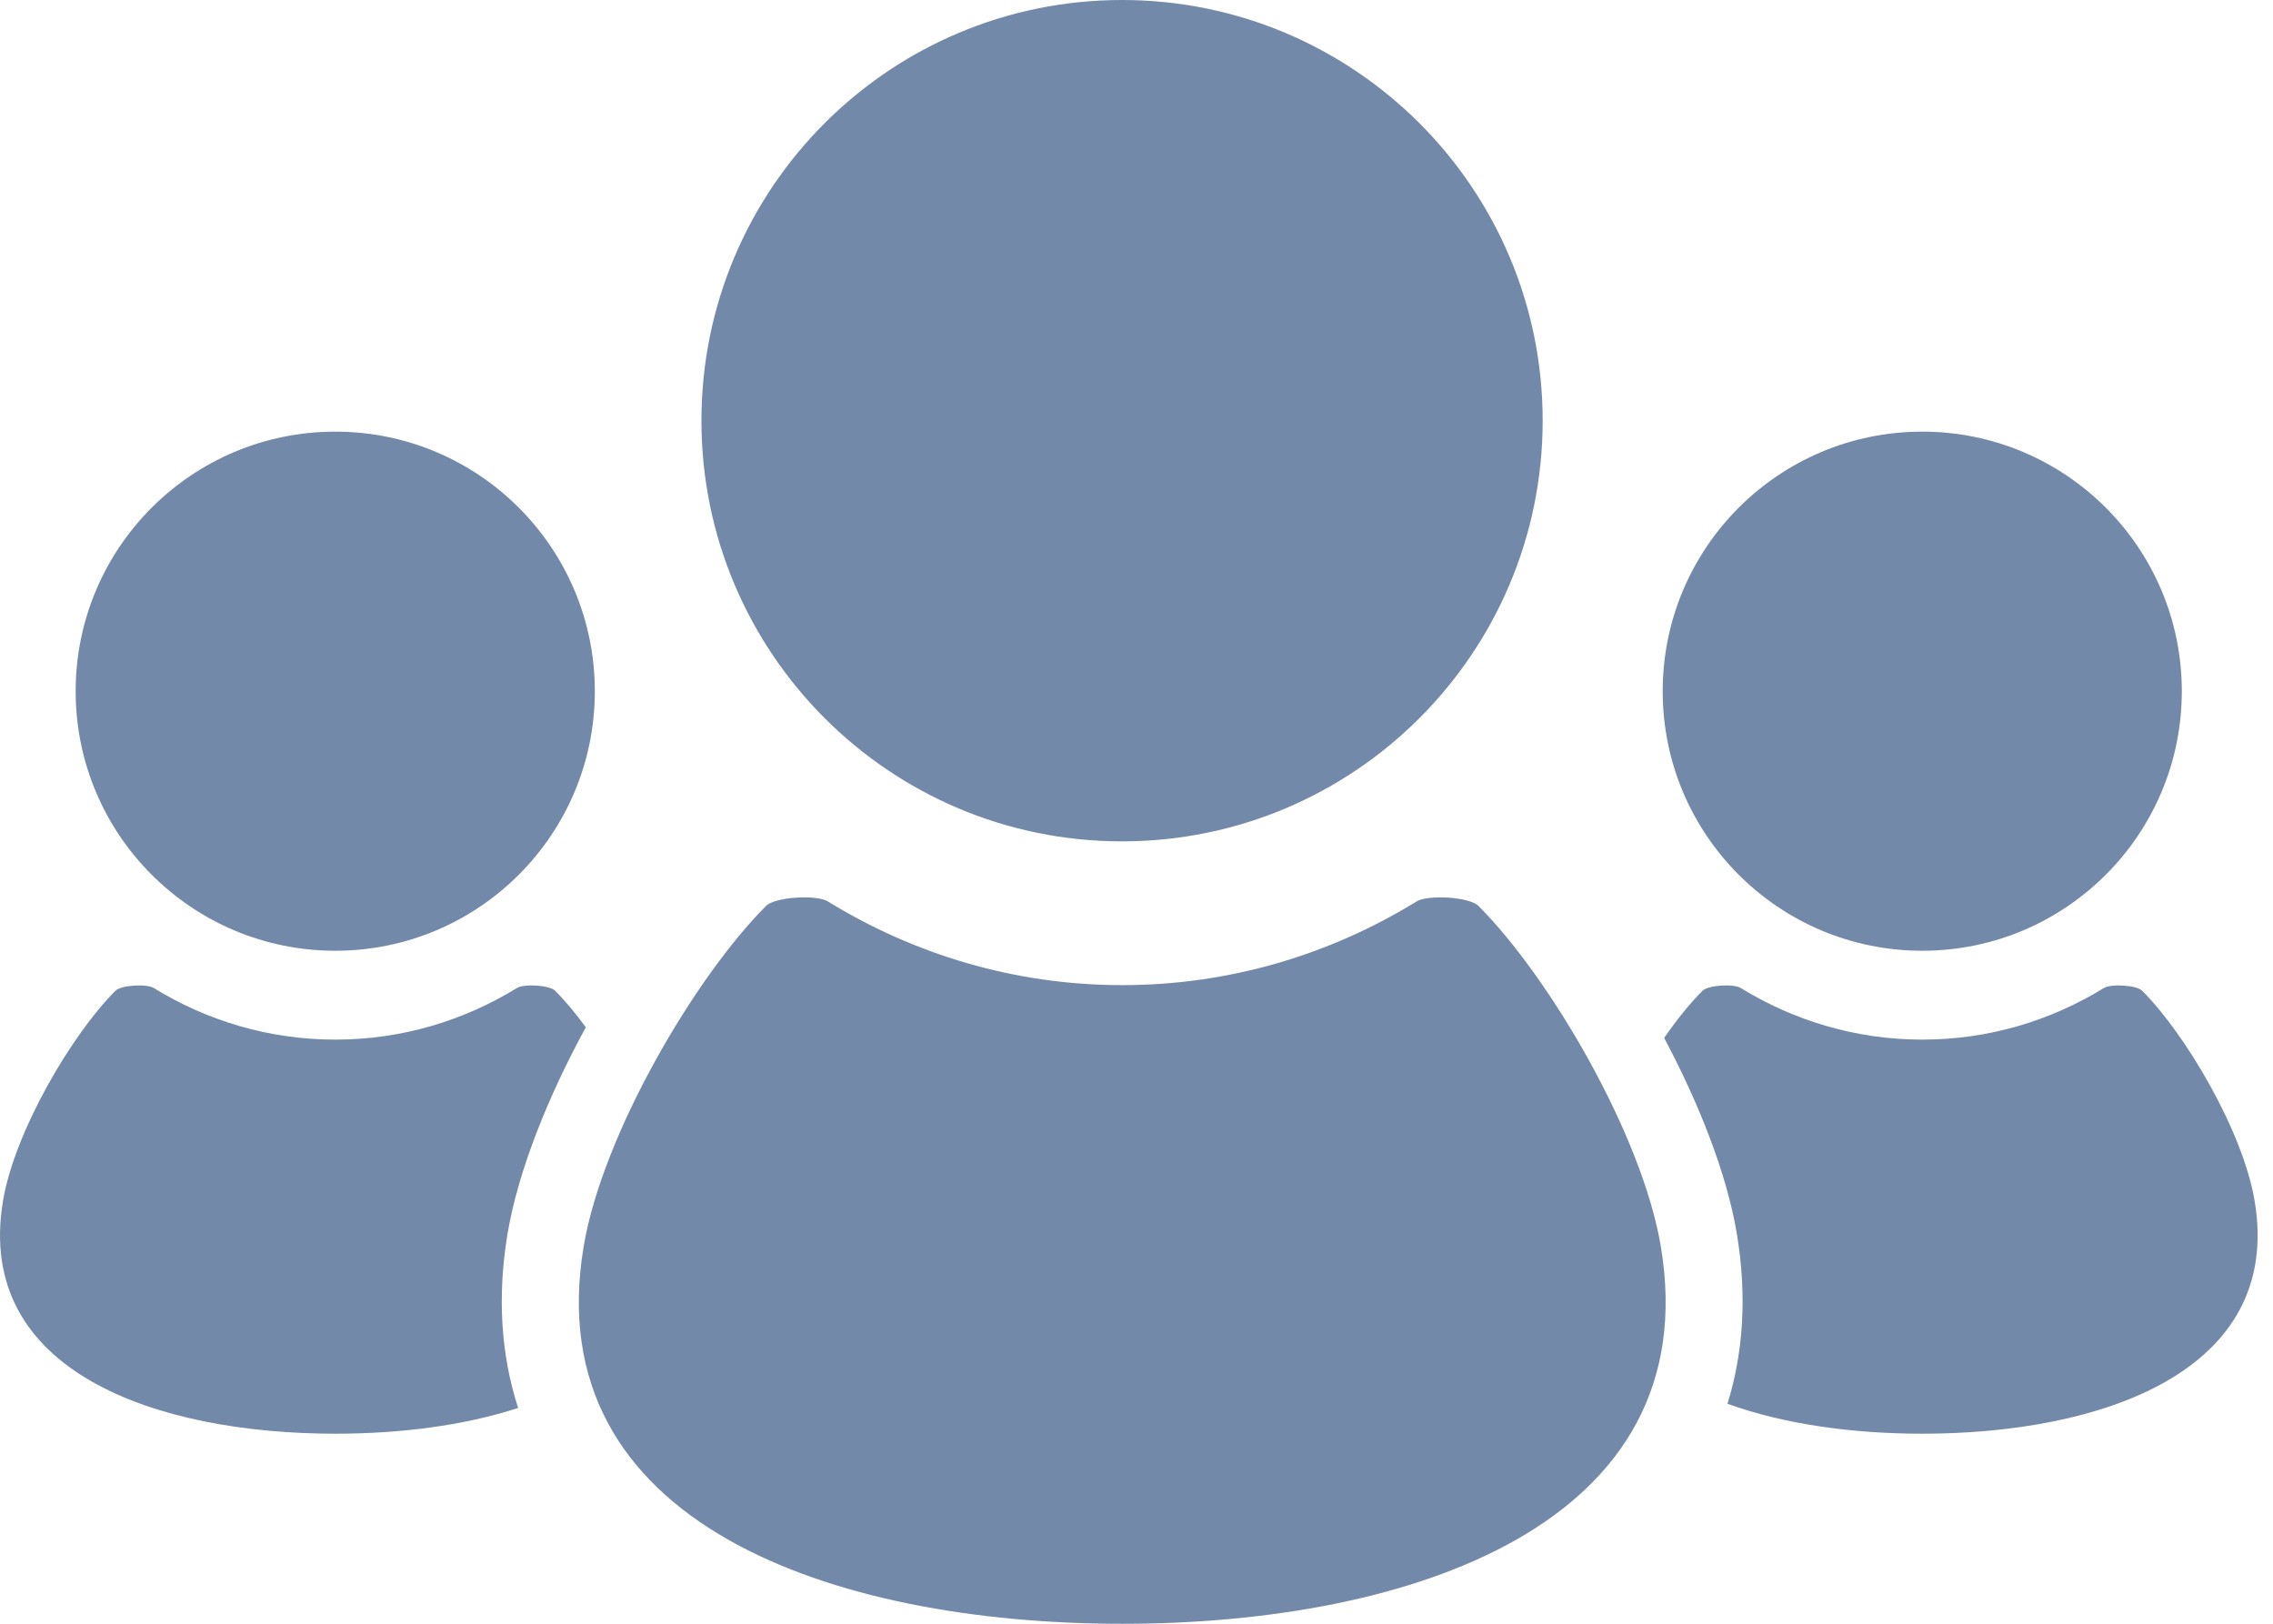
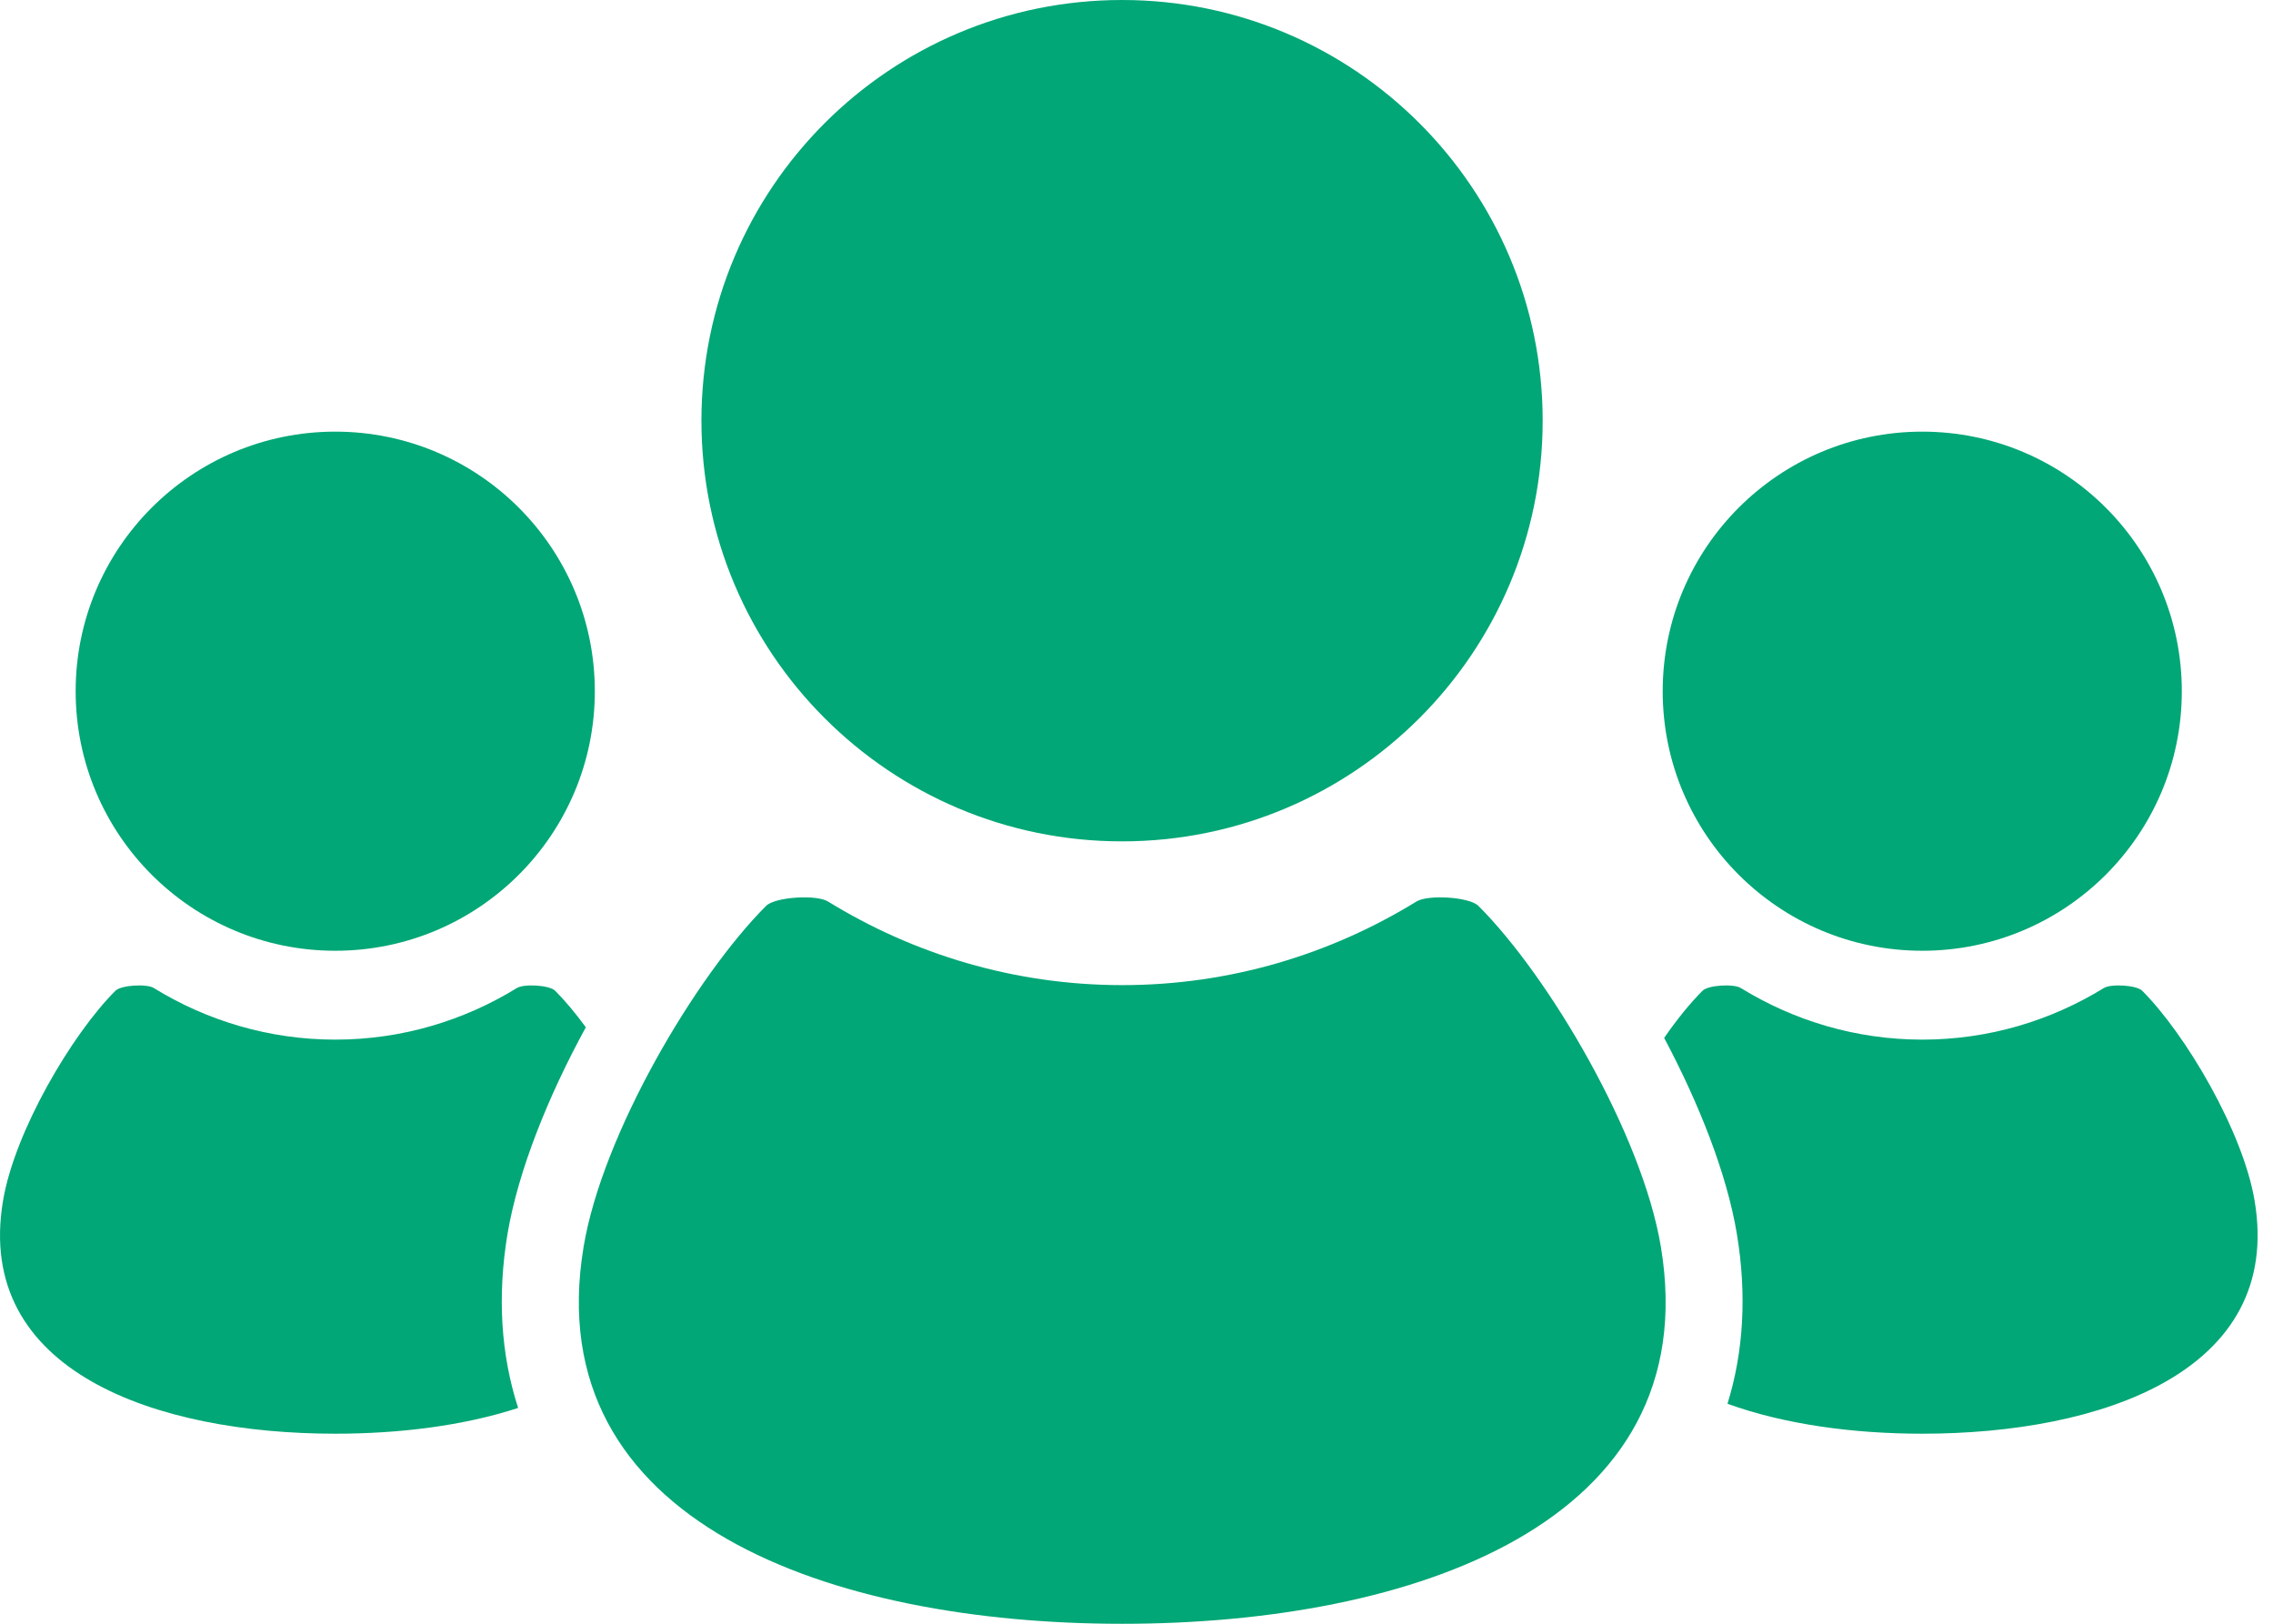
<svg xmlns="http://www.w3.org/2000/svg" width="42" height="30" viewBox="0 0 42 30" fill="none">
-   <path d="M35.519 17.566C38.167 17.566 40.315 15.42 40.315 12.771C40.315 10.122 38.167 7.975 35.519 7.975C32.87 7.975 30.723 10.122 30.723 12.771C30.723 15.42 32.87 17.566 35.519 17.566Z" fill="#7389A9" />
-   <path d="M41.661 22.19C41.448 20.906 40.386 19.108 39.583 18.305C39.477 18.199 39.004 18.174 38.876 18.254C37.899 18.855 36.752 19.208 35.52 19.208C34.29 19.208 33.142 18.855 32.165 18.254C32.037 18.174 31.564 18.199 31.459 18.305C31.234 18.53 30.989 18.829 30.75 19.176C31.396 20.393 31.909 21.686 32.094 22.8C32.279 23.916 32.219 24.973 31.92 25.936C32.982 26.32 34.256 26.489 35.52 26.489C38.816 26.489 42.189 25.346 41.661 22.19Z" fill="#7389A9" />
-   <path d="M20.732 15.545C25.025 15.545 28.505 12.064 28.505 7.772C28.505 3.48 25.025 0 20.732 0C16.44 0 12.961 3.48 12.961 7.772C12.961 12.064 16.44 15.545 20.732 15.545Z" fill="#7389A9" />
-   <path d="M27.318 16.737C27.149 16.569 26.383 16.526 26.175 16.655C24.59 17.63 22.731 18.201 20.736 18.201C18.743 18.201 16.882 17.63 15.298 16.655C15.09 16.526 14.324 16.569 14.156 16.737C12.85 18.041 11.13 20.956 10.784 23.034C9.93 28.153 15.398 30.001 20.736 30.001C26.075 30.001 31.543 28.153 30.689 23.034C30.343 20.956 28.623 18.041 27.318 16.737Z" fill="#7389A9" />
-   <path d="M6.195 17.566C8.843 17.566 10.991 15.42 10.991 12.771C10.991 10.122 8.843 7.975 6.195 7.975C3.546 7.975 1.398 10.122 1.398 12.771C1.398 15.42 3.546 17.566 6.195 17.566Z" fill="#7389A9" />
-   <path d="M9.377 22.8C9.574 21.63 10.129 20.253 10.825 18.98C10.631 18.715 10.437 18.484 10.258 18.305C10.152 18.199 9.68 18.174 9.552 18.254C8.575 18.855 7.427 19.208 6.196 19.208C4.965 19.208 3.817 18.855 2.841 18.254C2.713 18.174 2.239 18.199 2.133 18.305C1.328 19.108 0.269 20.906 0.055 22.19C-0.472 25.346 2.9 26.489 6.196 26.489C7.372 26.489 8.56 26.344 9.574 26.013C9.255 25.03 9.187 23.949 9.377 22.8Z" fill="#7389A9" />
+   <path d="M35.519 17.566C38.167 17.566 40.315 15.42 40.315 12.771C40.315 10.122 38.167 7.975 35.519 7.975C32.87 7.975 30.723 10.122 30.723 12.771C30.723 15.42 32.87 17.566 35.519 17.566Z" fill="#01A776" />
+   <path d="M41.661 22.19C41.448 20.906 40.386 19.108 39.583 18.305C39.477 18.199 39.004 18.174 38.876 18.254C37.899 18.855 36.752 19.208 35.52 19.208C34.29 19.208 33.142 18.855 32.165 18.254C32.037 18.174 31.564 18.199 31.459 18.305C31.234 18.53 30.989 18.829 30.75 19.176C31.396 20.393 31.909 21.686 32.094 22.8C32.279 23.916 32.219 24.973 31.92 25.936C32.982 26.32 34.256 26.489 35.52 26.489C38.816 26.489 42.189 25.346 41.661 22.19Z" fill="#01A776" />
+   <path d="M20.732 15.545C25.025 15.545 28.505 12.064 28.505 7.772C28.505 3.48 25.025 0 20.732 0C16.44 0 12.961 3.48 12.961 7.772C12.961 12.064 16.44 15.545 20.732 15.545Z" fill="#01A776" />
+   <path d="M27.318 16.737C27.149 16.569 26.383 16.526 26.175 16.655C24.59 17.63 22.731 18.201 20.736 18.201C18.743 18.201 16.882 17.63 15.298 16.655C15.09 16.526 14.324 16.569 14.156 16.737C12.85 18.041 11.13 20.956 10.784 23.034C9.93 28.153 15.398 30.001 20.736 30.001C26.075 30.001 31.543 28.153 30.689 23.034C30.343 20.956 28.623 18.041 27.318 16.737Z" fill="#01A776" />
+   <path d="M6.195 17.566C8.843 17.566 10.991 15.42 10.991 12.771C10.991 10.122 8.843 7.975 6.195 7.975C3.546 7.975 1.398 10.122 1.398 12.771C1.398 15.42 3.546 17.566 6.195 17.566Z" fill="#01A776" />
+   <path d="M9.377 22.8C9.574 21.63 10.129 20.253 10.825 18.98C10.631 18.715 10.437 18.484 10.258 18.305C10.152 18.199 9.68 18.174 9.552 18.254C8.575 18.855 7.427 19.208 6.196 19.208C4.965 19.208 3.817 18.855 2.841 18.254C2.713 18.174 2.239 18.199 2.133 18.305C1.328 19.108 0.269 20.906 0.055 22.19C-0.472 25.346 2.9 26.489 6.196 26.489C7.372 26.489 8.56 26.344 9.574 26.013C9.255 25.03 9.187 23.949 9.377 22.8Z" fill="#01A776" />
</svg>
